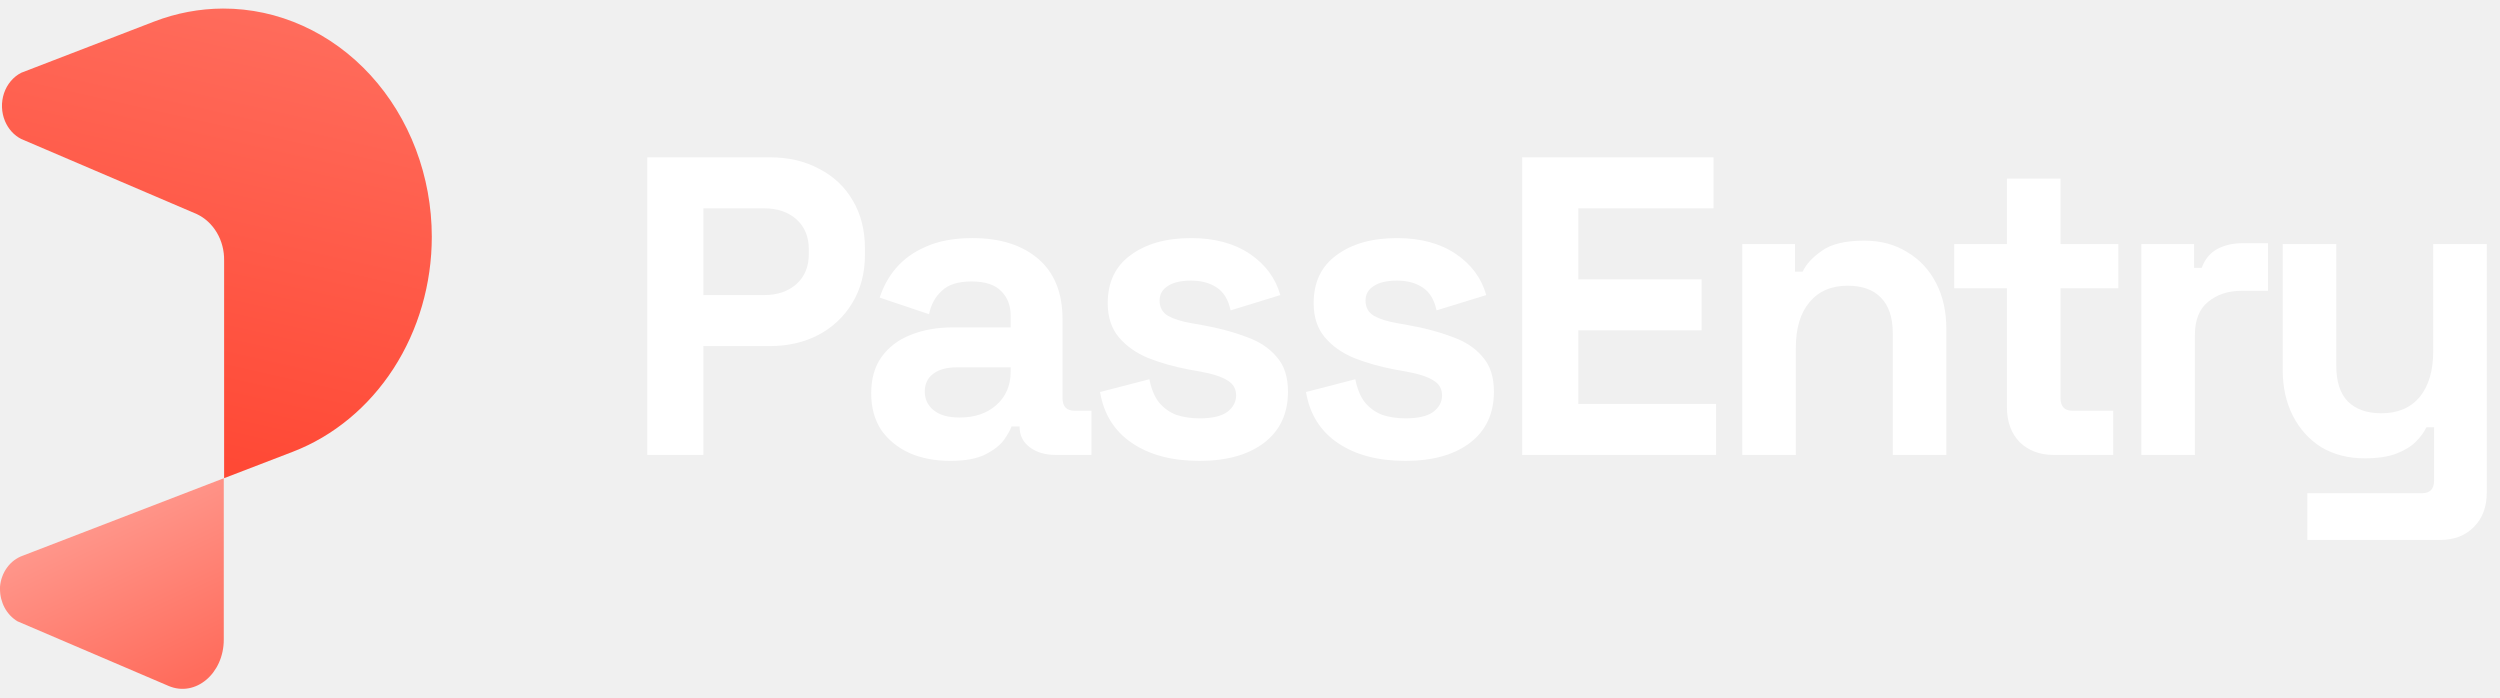
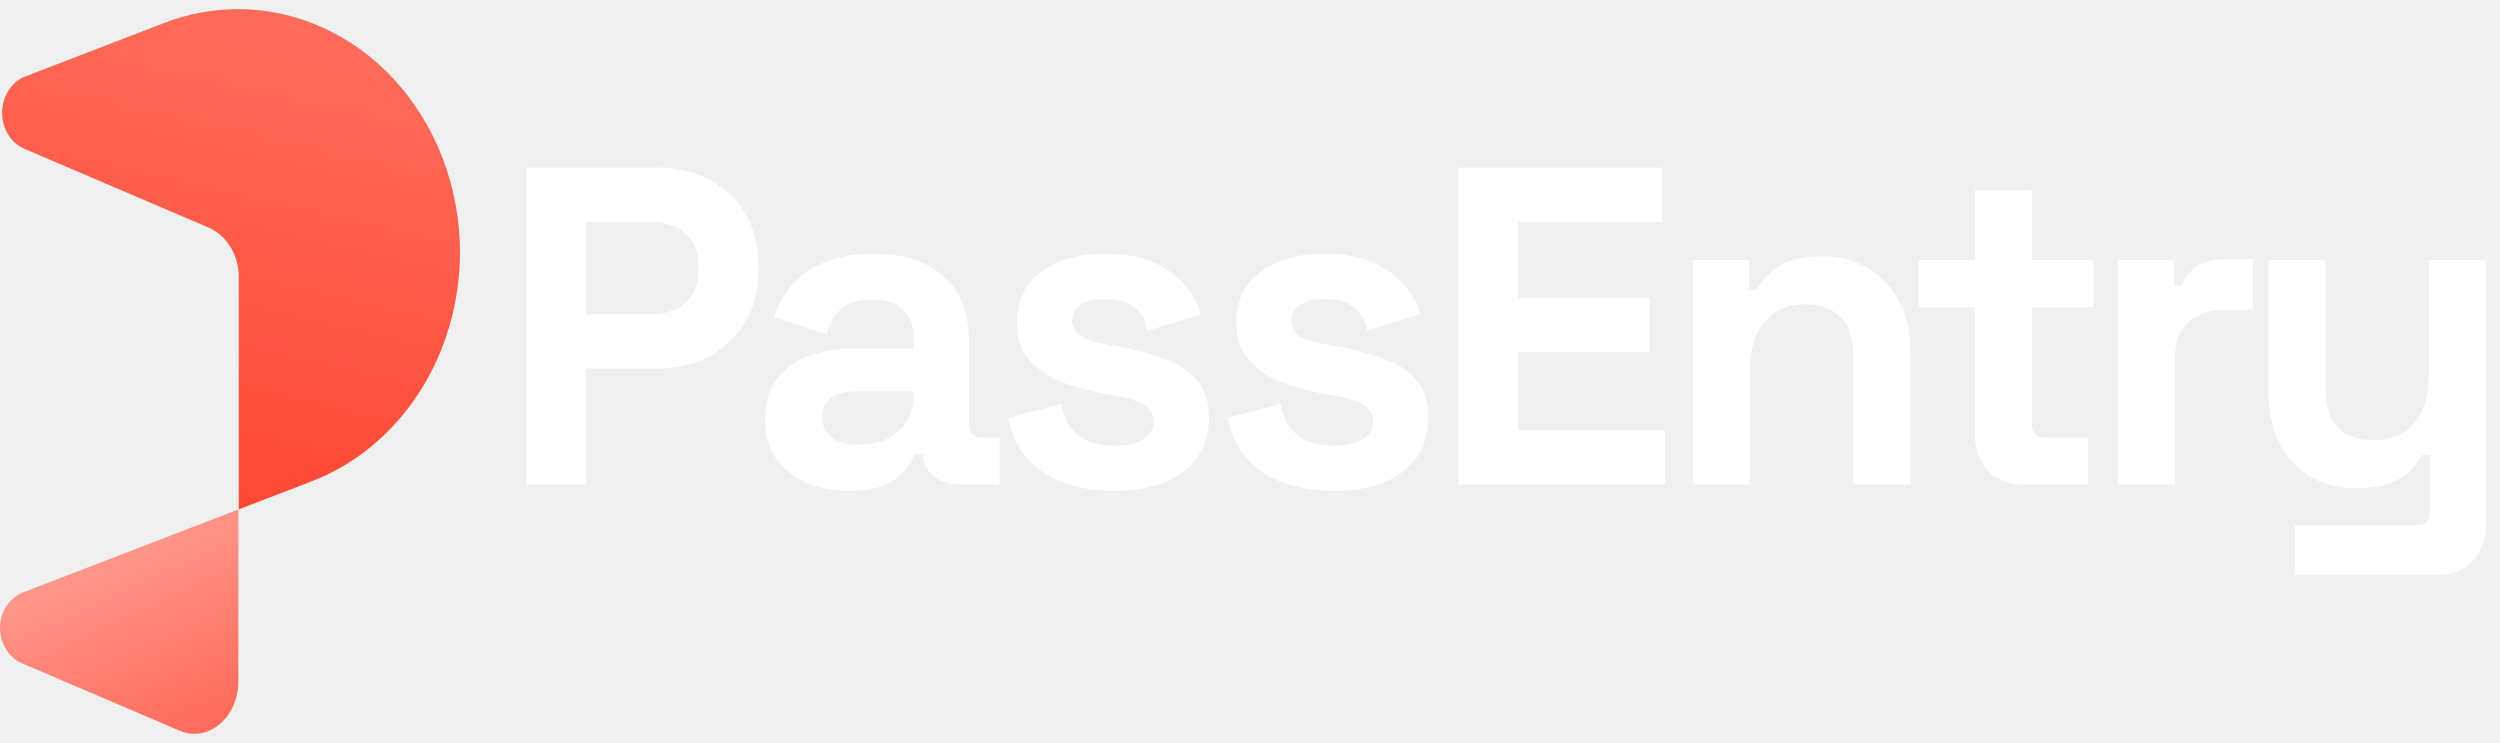
- <svg xmlns="http://www.w3.org/2000/svg" viewBox="0 0 147 41">
+ <svg xmlns="http://www.w3.org/2000/svg" viewBox="0 0 138 41">
  <g transform="translate(0 0.5)">
    <g>
      <defs>
        <linearGradient id="passentry_mark_a" x1="0.253" x2="0.747" y1="0" y2="1">
          <stop offset="0" stop-color="rgb(255,163,153)" stop-opacity="1" />
          <stop offset="1" stop-color="rgb(255,108,92)" stop-opacity="1" />
        </linearGradient>
      </defs>
      <path d="M 1.971 31.931 L 1.327 32.179 C 0.968 32.307 0.652 32.548 0.416 32.871 C 0.18 33.194 0.036 33.586 0 33.998 L 0 34.143 C 0.001 34.531 0.097 34.911 0.278 35.245 C 0.46 35.578 0.72 35.85 1.032 36.035 L 9.91 39.832 C 11.493 40.509 13.158 39.105 13.158 37.104 L 13.158 27.621 Z" fill="url(#passentry_mark_a)" />
    </g>
    <g>
      <defs>
        <linearGradient id="passentry_mark_b" x1="0.604" x2="0.396" y1="0" y2="1">
          <stop offset="0" stop-color="rgb(255,108,92)" stop-opacity="1" />
          <stop offset="1" stop-color="rgb(255,71,51)" stop-opacity="1" />
        </linearGradient>
      </defs>
      <path d="M 9.064 0.767 L 1.254 3.776 C 1.02 3.894 0.81 4.061 0.636 4.268 C 0.461 4.475 0.325 4.718 0.236 4.982 C 0.147 5.247 0.107 5.528 0.117 5.809 C 0.127 6.091 0.187 6.368 0.295 6.624 C 0.49 7.089 0.83 7.462 1.254 7.675 L 11.572 12.088 C 12.056 12.316 12.467 12.697 12.753 13.182 C 13.039 13.667 13.187 14.235 13.178 14.812 L 13.178 27.617 L 17.216 26.064 C 19.605 25.144 21.675 23.433 23.14 21.167 C 24.604 18.901 25.39 16.193 25.39 13.416 C 25.388 11.651 25.068 9.905 24.45 8.275 C 23.831 6.646 22.927 5.167 21.787 3.921 C 20.647 2.676 19.294 1.689 17.806 1.017 C 16.318 0.344 14.724 0 13.115 0.003 C 11.735 0.008 10.366 0.266 9.064 0.767 Z" fill="url(#passentry_mark_b)" />
    </g>
-     <path d="M 135.673 31.25 L 135.673 28.5 L 142.423 28.5 C 142.889 28.5 143.123 28.25 143.123 27.75 L 143.123 24.625 L 142.673 24.625 C 142.539 24.908 142.331 25.192 142.048 25.475 C 141.764 25.758 141.381 25.992 140.898 26.175 C 140.414 26.358 139.798 26.45 139.048 26.45 C 138.081 26.45 137.231 26.233 136.498 25.8 C 135.781 25.35 135.223 24.733 134.823 23.95 C 134.423 23.167 134.223 22.267 134.223 21.25 L 134.223 13.85 L 137.373 13.85 L 137.373 21 C 137.373 21.933 137.598 22.633 138.048 23.1 C 138.514 23.567 139.173 23.8 140.023 23.8 C 140.989 23.8 141.739 23.483 142.273 22.85 C 142.806 22.2 143.073 21.3 143.073 20.15 L 143.073 13.85 L 146.223 13.85 L 146.223 28.45 C 146.223 29.3 145.973 29.975 145.473 30.475 C 144.973 30.992 144.306 31.25 143.473 31.25 Z" fill="#fff" />
-     <path d="M 125.91 26.25 L 125.91 13.85 L 129.01 13.85 L 129.01 15.25 L 129.46 15.25 C 129.643 14.75 129.943 14.383 130.36 14.15 C 130.793 13.917 131.293 13.8 131.86 13.8 L 133.36 13.8 L 133.36 16.6 L 131.81 16.6 C 131.01 16.6 130.352 16.817 129.835 17.25 C 129.318 17.667 129.06 18.317 129.06 19.2 L 129.06 26.25 Z" fill="#fff" />
-     <path d="M 120.758 26.25 C 119.942 26.25 119.275 26 118.758 25.5 C 118.258 24.983 118.008 24.3 118.008 23.45 L 118.008 16.45 L 114.908 16.45 L 114.908 13.85 L 118.008 13.85 L 118.008 10 L 121.158 10 L 121.158 13.85 L 124.558 13.85 L 124.558 16.45 L 121.158 16.45 L 121.158 22.9 C 121.158 23.4 121.392 23.65 121.858 23.65 L 124.258 23.65 L 124.258 26.25 Z" fill="#fff" />
-     <path d="M 102.445 26.25 L 102.445 13.85 L 105.545 13.85 L 105.545 15.475 L 105.995 15.475 C 106.195 15.042 106.57 14.633 107.12 14.25 C 107.67 13.85 108.504 13.65 109.62 13.65 C 110.587 13.65 111.429 13.875 112.145 14.325 C 112.879 14.758 113.445 15.367 113.845 16.15 C 114.245 16.917 114.445 17.817 114.445 18.85 L 114.445 26.25 L 111.295 26.25 L 111.295 19.1 C 111.295 18.167 111.062 17.467 110.595 17 C 110.145 16.533 109.495 16.3 108.645 16.3 C 107.679 16.3 106.929 16.625 106.395 17.275 C 105.862 17.908 105.595 18.8 105.595 19.95 L 105.595 26.25 Z" fill="#fff" />
-     <path d="M 89.504 26.25 L 89.504 8.75 L 100.754 8.75 L 100.754 11.75 L 92.804 11.75 L 92.804 15.925 L 100.054 15.925 L 100.054 18.925 L 92.804 18.925 L 92.804 23.25 L 100.904 23.25 L 100.904 26.25 Z" fill="#fff" />
-     <path d="M 82.643 26.6 C 81.026 26.6 79.701 26.25 78.668 25.55 C 77.635 24.85 77.01 23.85 76.793 22.55 L 79.693 21.8 C 79.81 22.383 80.001 22.842 80.268 23.175 C 80.551 23.508 80.893 23.75 81.293 23.9 C 81.71 24.033 82.16 24.1 82.643 24.1 C 83.376 24.1 83.918 23.975 84.268 23.725 C 84.618 23.458 84.793 23.133 84.793 22.75 C 84.793 22.367 84.626 22.075 84.293 21.875 C 83.96 21.658 83.426 21.483 82.693 21.35 L 81.993 21.225 C 81.126 21.058 80.335 20.833 79.618 20.55 C 78.901 20.25 78.326 19.842 77.893 19.325 C 77.46 18.808 77.243 18.142 77.243 17.325 C 77.243 16.092 77.693 15.15 78.593 14.5 C 79.493 13.833 80.676 13.5 82.143 13.5 C 83.526 13.5 84.676 13.808 85.593 14.425 C 86.51 15.042 87.11 15.85 87.393 16.85 L 84.468 17.75 C 84.335 17.117 84.06 16.667 83.643 16.4 C 83.243 16.133 82.743 16 82.143 16 C 81.543 16 81.085 16.108 80.768 16.325 C 80.451 16.525 80.293 16.808 80.293 17.175 C 80.293 17.575 80.46 17.875 80.793 18.075 C 81.126 18.258 81.576 18.4 82.143 18.5 L 82.843 18.625 C 83.776 18.792 84.618 19.017 85.368 19.3 C 86.135 19.567 86.735 19.958 87.168 20.475 C 87.618 20.975 87.843 21.658 87.843 22.525 C 87.843 23.825 87.368 24.833 86.418 25.55 C 85.485 26.25 84.226 26.6 82.643 26.6 Z" fill="#fff" />
-     <path d="M 70.534 26.6 C 68.917 26.6 67.592 26.25 66.559 25.55 C 65.525 24.85 64.9 23.85 64.684 22.55 L 67.584 21.8 C 67.7 22.383 67.892 22.842 68.159 23.175 C 68.442 23.508 68.784 23.75 69.184 23.9 C 69.6 24.033 70.05 24.1 70.534 24.1 C 71.267 24.1 71.809 23.975 72.159 23.725 C 72.509 23.458 72.684 23.133 72.684 22.75 C 72.684 22.367 72.517 22.075 72.184 21.875 C 71.85 21.658 71.317 21.483 70.584 21.35 L 69.884 21.225 C 69.017 21.058 68.225 20.833 67.509 20.55 C 66.792 20.25 66.217 19.842 65.784 19.325 C 65.35 18.808 65.134 18.142 65.134 17.325 C 65.134 16.092 65.584 15.15 66.484 14.5 C 67.384 13.833 68.567 13.5 70.034 13.5 C 71.417 13.5 72.567 13.808 73.484 14.425 C 74.4 15.042 75 15.85 75.284 16.85 L 72.359 17.75 C 72.225 17.117 71.95 16.667 71.534 16.4 C 71.134 16.133 70.634 16 70.034 16 C 69.434 16 68.975 16.108 68.659 16.325 C 68.342 16.525 68.184 16.808 68.184 17.175 C 68.184 17.575 68.35 17.875 68.684 18.075 C 69.017 18.258 69.467 18.4 70.034 18.5 L 70.734 18.625 C 71.667 18.792 72.509 19.017 73.259 19.3 C 74.025 19.567 74.625 19.958 75.059 20.475 C 75.509 20.975 75.734 21.658 75.734 22.525 C 75.734 23.825 75.259 24.833 74.309 25.55 C 73.375 26.25 72.117 26.6 70.534 26.6 Z" fill="#fff" />
-     <path d="M 55.877 26.6 C 54.993 26.6 54.202 26.45 53.502 26.15 C 52.802 25.833 52.243 25.383 51.827 24.8 C 51.427 24.2 51.227 23.475 51.227 22.625 C 51.227 21.775 51.427 21.067 51.827 20.5 C 52.243 19.917 52.81 19.483 53.527 19.2 C 54.26 18.9 55.093 18.75 56.027 18.75 L 59.427 18.75 L 59.427 18.05 C 59.427 17.467 59.243 16.992 58.877 16.625 C 58.51 16.242 57.927 16.05 57.127 16.05 C 56.343 16.05 55.76 16.233 55.377 16.6 C 54.993 16.95 54.743 17.408 54.627 17.975 L 51.727 17 C 51.927 16.367 52.243 15.792 52.677 15.275 C 53.127 14.742 53.718 14.317 54.452 14 C 55.202 13.667 56.11 13.5 57.177 13.5 C 58.81 13.5 60.102 13.908 61.052 14.725 C 62.002 15.542 62.477 16.725 62.477 18.275 L 62.477 22.9 C 62.477 23.4 62.71 23.65 63.177 23.65 L 64.177 23.65 L 64.177 26.25 L 62.077 26.25 C 61.46 26.25 60.952 26.1 60.552 25.8 C 60.152 25.5 59.952 25.1 59.952 24.6 L 59.952 24.575 L 59.477 24.575 C 59.41 24.775 59.26 25.042 59.027 25.375 C 58.793 25.692 58.427 25.975 57.927 26.225 C 57.427 26.475 56.743 26.6 55.877 26.6 Z M 56.427 24.05 C 57.31 24.05 58.027 23.808 58.577 23.325 C 59.143 22.825 59.427 22.167 59.427 21.35 L 59.427 21.1 L 56.252 21.1 C 55.668 21.1 55.21 21.225 54.877 21.475 C 54.543 21.725 54.377 22.075 54.377 22.525 C 54.377 22.975 54.552 23.342 54.902 23.625 C 55.252 23.908 55.76 24.05 56.427 24.05 Z" fill="#fff" />
-     <path d="M 38.059 26.25 L 38.059 8.75 L 45.259 8.75 C 46.359 8.75 47.325 8.975 48.159 9.425 C 49.009 9.858 49.667 10.475 50.134 11.275 C 50.617 12.075 50.859 13.025 50.859 14.125 L 50.859 14.475 C 50.859 15.558 50.609 16.508 50.109 17.325 C 49.625 18.125 48.959 18.75 48.109 19.2 C 47.275 19.633 46.325 19.85 45.259 19.85 L 41.359 19.85 L 41.359 26.25 Z M 41.359 16.85 L 44.934 16.85 C 45.717 16.85 46.35 16.633 46.834 16.2 C 47.317 15.767 47.559 15.175 47.559 14.425 L 47.559 14.175 C 47.559 13.425 47.317 12.833 46.834 12.4 C 46.35 11.967 45.717 11.75 44.934 11.75 L 41.359 11.75 Z" fill="#fff" />
+     <g transform="translate(-9 0)">
+       <path d="M 135.673 31.25 L 135.673 28.5 L 142.423 28.5 C 142.889 28.5 143.123 28.25 143.123 27.75 L 143.123 24.625 L 142.673 24.625 C 142.539 24.908 142.331 25.192 142.048 25.475 C 141.764 25.758 141.381 25.992 140.898 26.175 C 140.414 26.358 139.798 26.45 139.048 26.45 C 138.081 26.45 137.231 26.233 136.498 25.8 C 135.781 25.35 135.223 24.733 134.823 23.95 C 134.423 23.167 134.223 22.267 134.223 21.25 L 134.223 13.85 L 137.373 13.85 L 137.373 21 C 137.373 21.933 137.598 22.633 138.048 23.1 C 138.514 23.567 139.173 23.8 140.023 23.8 C 140.989 23.8 141.739 23.483 142.273 22.85 C 142.806 22.2 143.073 21.3 143.073 20.15 L 143.073 13.85 L 146.223 13.85 L 146.223 28.45 C 146.223 29.3 145.973 29.975 145.473 30.475 C 144.973 30.992 144.306 31.25 143.473 31.25 Z" fill="#fff" />
+       <path d="M 125.91 26.25 L 125.91 13.85 L 129.01 13.85 L 129.01 15.25 L 129.46 15.25 C 129.643 14.75 129.943 14.383 130.36 14.15 C 130.793 13.917 131.293 13.8 131.86 13.8 L 133.36 13.8 L 133.36 16.6 L 131.81 16.6 C 131.01 16.6 130.352 16.817 129.835 17.25 C 129.318 17.667 129.06 18.317 129.06 19.2 L 129.06 26.25 Z" fill="#fff" />
+       <path d="M 120.758 26.25 C 119.942 26.25 119.275 26 118.758 25.5 C 118.258 24.983 118.008 24.3 118.008 23.45 L 118.008 16.45 L 114.908 16.45 L 114.908 13.85 L 118.008 13.85 L 118.008 10 L 121.158 10 L 121.158 13.85 L 124.558 13.85 L 124.558 16.45 L 121.158 16.45 L 121.158 22.9 C 121.158 23.4 121.392 23.65 121.858 23.65 L 124.258 23.65 L 124.258 26.25 Z" fill="#fff" />
+       <path d="M 102.445 26.25 L 102.445 13.85 L 105.545 13.85 L 105.545 15.475 L 105.995 15.475 C 106.195 15.042 106.57 14.633 107.12 14.25 C 107.67 13.85 108.504 13.65 109.62 13.65 C 110.587 13.65 111.429 13.875 112.145 14.325 C 112.879 14.758 113.445 15.367 113.845 16.15 C 114.245 16.917 114.445 17.817 114.445 18.85 L 114.445 26.25 L 111.295 26.25 L 111.295 19.1 C 111.295 18.167 111.062 17.467 110.595 17 C 110.145 16.533 109.495 16.3 108.645 16.3 C 107.679 16.3 106.929 16.625 106.395 17.275 C 105.862 17.908 105.595 18.8 105.595 19.95 L 105.595 26.25 Z" fill="#fff" />
+       <path d="M 89.504 26.25 L 89.504 8.75 L 100.754 8.75 L 100.754 11.75 L 92.804 11.75 L 92.804 15.925 L 100.054 15.925 L 100.054 18.925 L 92.804 18.925 L 92.804 23.25 L 100.904 23.25 L 100.904 26.25 Z" fill="#fff" />
+       <path d="M 82.643 26.6 C 81.026 26.6 79.701 26.25 78.668 25.55 C 77.635 24.85 77.01 23.85 76.793 22.55 L 79.693 21.8 C 79.81 22.383 80.001 22.842 80.268 23.175 C 80.551 23.508 80.893 23.75 81.293 23.9 C 81.71 24.033 82.16 24.1 82.643 24.1 C 83.376 24.1 83.918 23.975 84.268 23.725 C 84.618 23.458 84.793 23.133 84.793 22.75 C 84.793 22.367 84.626 22.075 84.293 21.875 C 83.96 21.658 83.426 21.483 82.693 21.35 L 81.993 21.225 C 81.126 21.058 80.335 20.833 79.618 20.55 C 78.901 20.25 78.326 19.842 77.893 19.325 C 77.46 18.808 77.243 18.142 77.243 17.325 C 77.243 16.092 77.693 15.15 78.593 14.5 C 79.493 13.833 80.676 13.5 82.143 13.5 C 83.526 13.5 84.676 13.808 85.593 14.425 C 86.51 15.042 87.11 15.85 87.393 16.85 L 84.468 17.75 C 84.335 17.117 84.06 16.667 83.643 16.4 C 83.243 16.133 82.743 16 82.143 16 C 81.543 16 81.085 16.108 80.768 16.325 C 80.451 16.525 80.293 16.808 80.293 17.175 C 80.293 17.575 80.46 17.875 80.793 18.075 C 81.126 18.258 81.576 18.4 82.143 18.5 L 82.843 18.625 C 83.776 18.792 84.618 19.017 85.368 19.3 C 86.135 19.567 86.735 19.958 87.168 20.475 C 87.618 20.975 87.843 21.658 87.843 22.525 C 87.843 23.825 87.368 24.833 86.418 25.55 C 85.485 26.25 84.226 26.6 82.643 26.6 Z" fill="#fff" />
+       <path d="M 70.534 26.6 C 68.917 26.6 67.592 26.25 66.559 25.55 C 65.525 24.85 64.9 23.85 64.684 22.55 L 67.584 21.8 C 67.7 22.383 67.892 22.842 68.159 23.175 C 68.442 23.508 68.784 23.75 69.184 23.9 C 69.6 24.033 70.05 24.1 70.534 24.1 C 71.267 24.1 71.809 23.975 72.159 23.725 C 72.509 23.458 72.684 23.133 72.684 22.75 C 72.684 22.367 72.517 22.075 72.184 21.875 C 71.85 21.658 71.317 21.483 70.584 21.35 L 69.884 21.225 C 69.017 21.058 68.225 20.833 67.509 20.55 C 66.792 20.25 66.217 19.842 65.784 19.325 C 65.35 18.808 65.134 18.142 65.134 17.325 C 65.134 16.092 65.584 15.15 66.484 14.5 C 67.384 13.833 68.567 13.5 70.034 13.5 C 71.417 13.5 72.567 13.808 73.484 14.425 C 74.4 15.042 75 15.85 75.284 16.85 L 72.359 17.75 C 72.225 17.117 71.95 16.667 71.534 16.4 C 71.134 16.133 70.634 16 70.034 16 C 69.434 16 68.975 16.108 68.659 16.325 C 68.342 16.525 68.184 16.808 68.184 17.175 C 68.184 17.575 68.35 17.875 68.684 18.075 C 69.017 18.258 69.467 18.4 70.034 18.5 L 70.734 18.625 C 71.667 18.792 72.509 19.017 73.259 19.3 C 74.025 19.567 74.625 19.958 75.059 20.475 C 75.509 20.975 75.734 21.658 75.734 22.525 C 75.734 23.825 75.259 24.833 74.309 25.55 C 73.375 26.25 72.117 26.6 70.534 26.6 Z" fill="#fff" />
+       <path d="M 55.877 26.6 C 54.993 26.6 54.202 26.45 53.502 26.15 C 52.802 25.833 52.243 25.383 51.827 24.8 C 51.427 24.2 51.227 23.475 51.227 22.625 C 51.227 21.775 51.427 21.067 51.827 20.5 C 52.243 19.917 52.81 19.483 53.527 19.2 C 54.26 18.9 55.093 18.75 56.027 18.75 L 59.427 18.75 L 59.427 18.05 C 59.427 17.467 59.243 16.992 58.877 16.625 C 58.51 16.242 57.927 16.05 57.127 16.05 C 56.343 16.05 55.76 16.233 55.377 16.6 C 54.993 16.95 54.743 17.408 54.627 17.975 L 51.727 17 C 51.927 16.367 52.243 15.792 52.677 15.275 C 53.127 14.742 53.718 14.317 54.452 14 C 55.202 13.667 56.11 13.5 57.177 13.5 C 58.81 13.5 60.102 13.908 61.052 14.725 C 62.002 15.542 62.477 16.725 62.477 18.275 L 62.477 22.9 C 62.477 23.4 62.71 23.65 63.177 23.65 L 64.177 23.65 L 64.177 26.25 L 62.077 26.25 C 61.46 26.25 60.952 26.1 60.552 25.8 C 60.152 25.5 59.952 25.1 59.952 24.6 L 59.952 24.575 L 59.477 24.575 C 59.41 24.775 59.26 25.042 59.027 25.375 C 58.793 25.692 58.427 25.975 57.927 26.225 C 57.427 26.475 56.743 26.6 55.877 26.6 Z M 56.427 24.05 C 57.31 24.05 58.027 23.808 58.577 23.325 C 59.143 22.825 59.427 22.167 59.427 21.35 L 59.427 21.1 L 56.252 21.1 C 55.668 21.1 55.21 21.225 54.877 21.475 C 54.543 21.725 54.377 22.075 54.377 22.525 C 54.377 22.975 54.552 23.342 54.902 23.625 C 55.252 23.908 55.76 24.05 56.427 24.05 Z" fill="#fff" />
+       <path d="M 38.059 26.25 L 38.059 8.75 L 45.259 8.75 C 46.359 8.75 47.325 8.975 48.159 9.425 C 49.009 9.858 49.667 10.475 50.134 11.275 C 50.617 12.075 50.859 13.025 50.859 14.125 L 50.859 14.475 C 50.859 15.558 50.609 16.508 50.109 17.325 C 49.625 18.125 48.959 18.75 48.109 19.2 C 47.275 19.633 46.325 19.85 45.259 19.85 L 41.359 19.85 L 41.359 26.25 Z M 41.359 16.85 L 44.934 16.85 C 45.717 16.85 46.35 16.633 46.834 16.2 C 47.317 15.767 47.559 15.175 47.559 14.425 L 47.559 14.175 C 47.559 13.425 47.317 12.833 46.834 12.4 C 46.35 11.967 45.717 11.75 44.934 11.75 L 41.359 11.75 Z" fill="#fff" />
+     </g>
  </g>
</svg>
